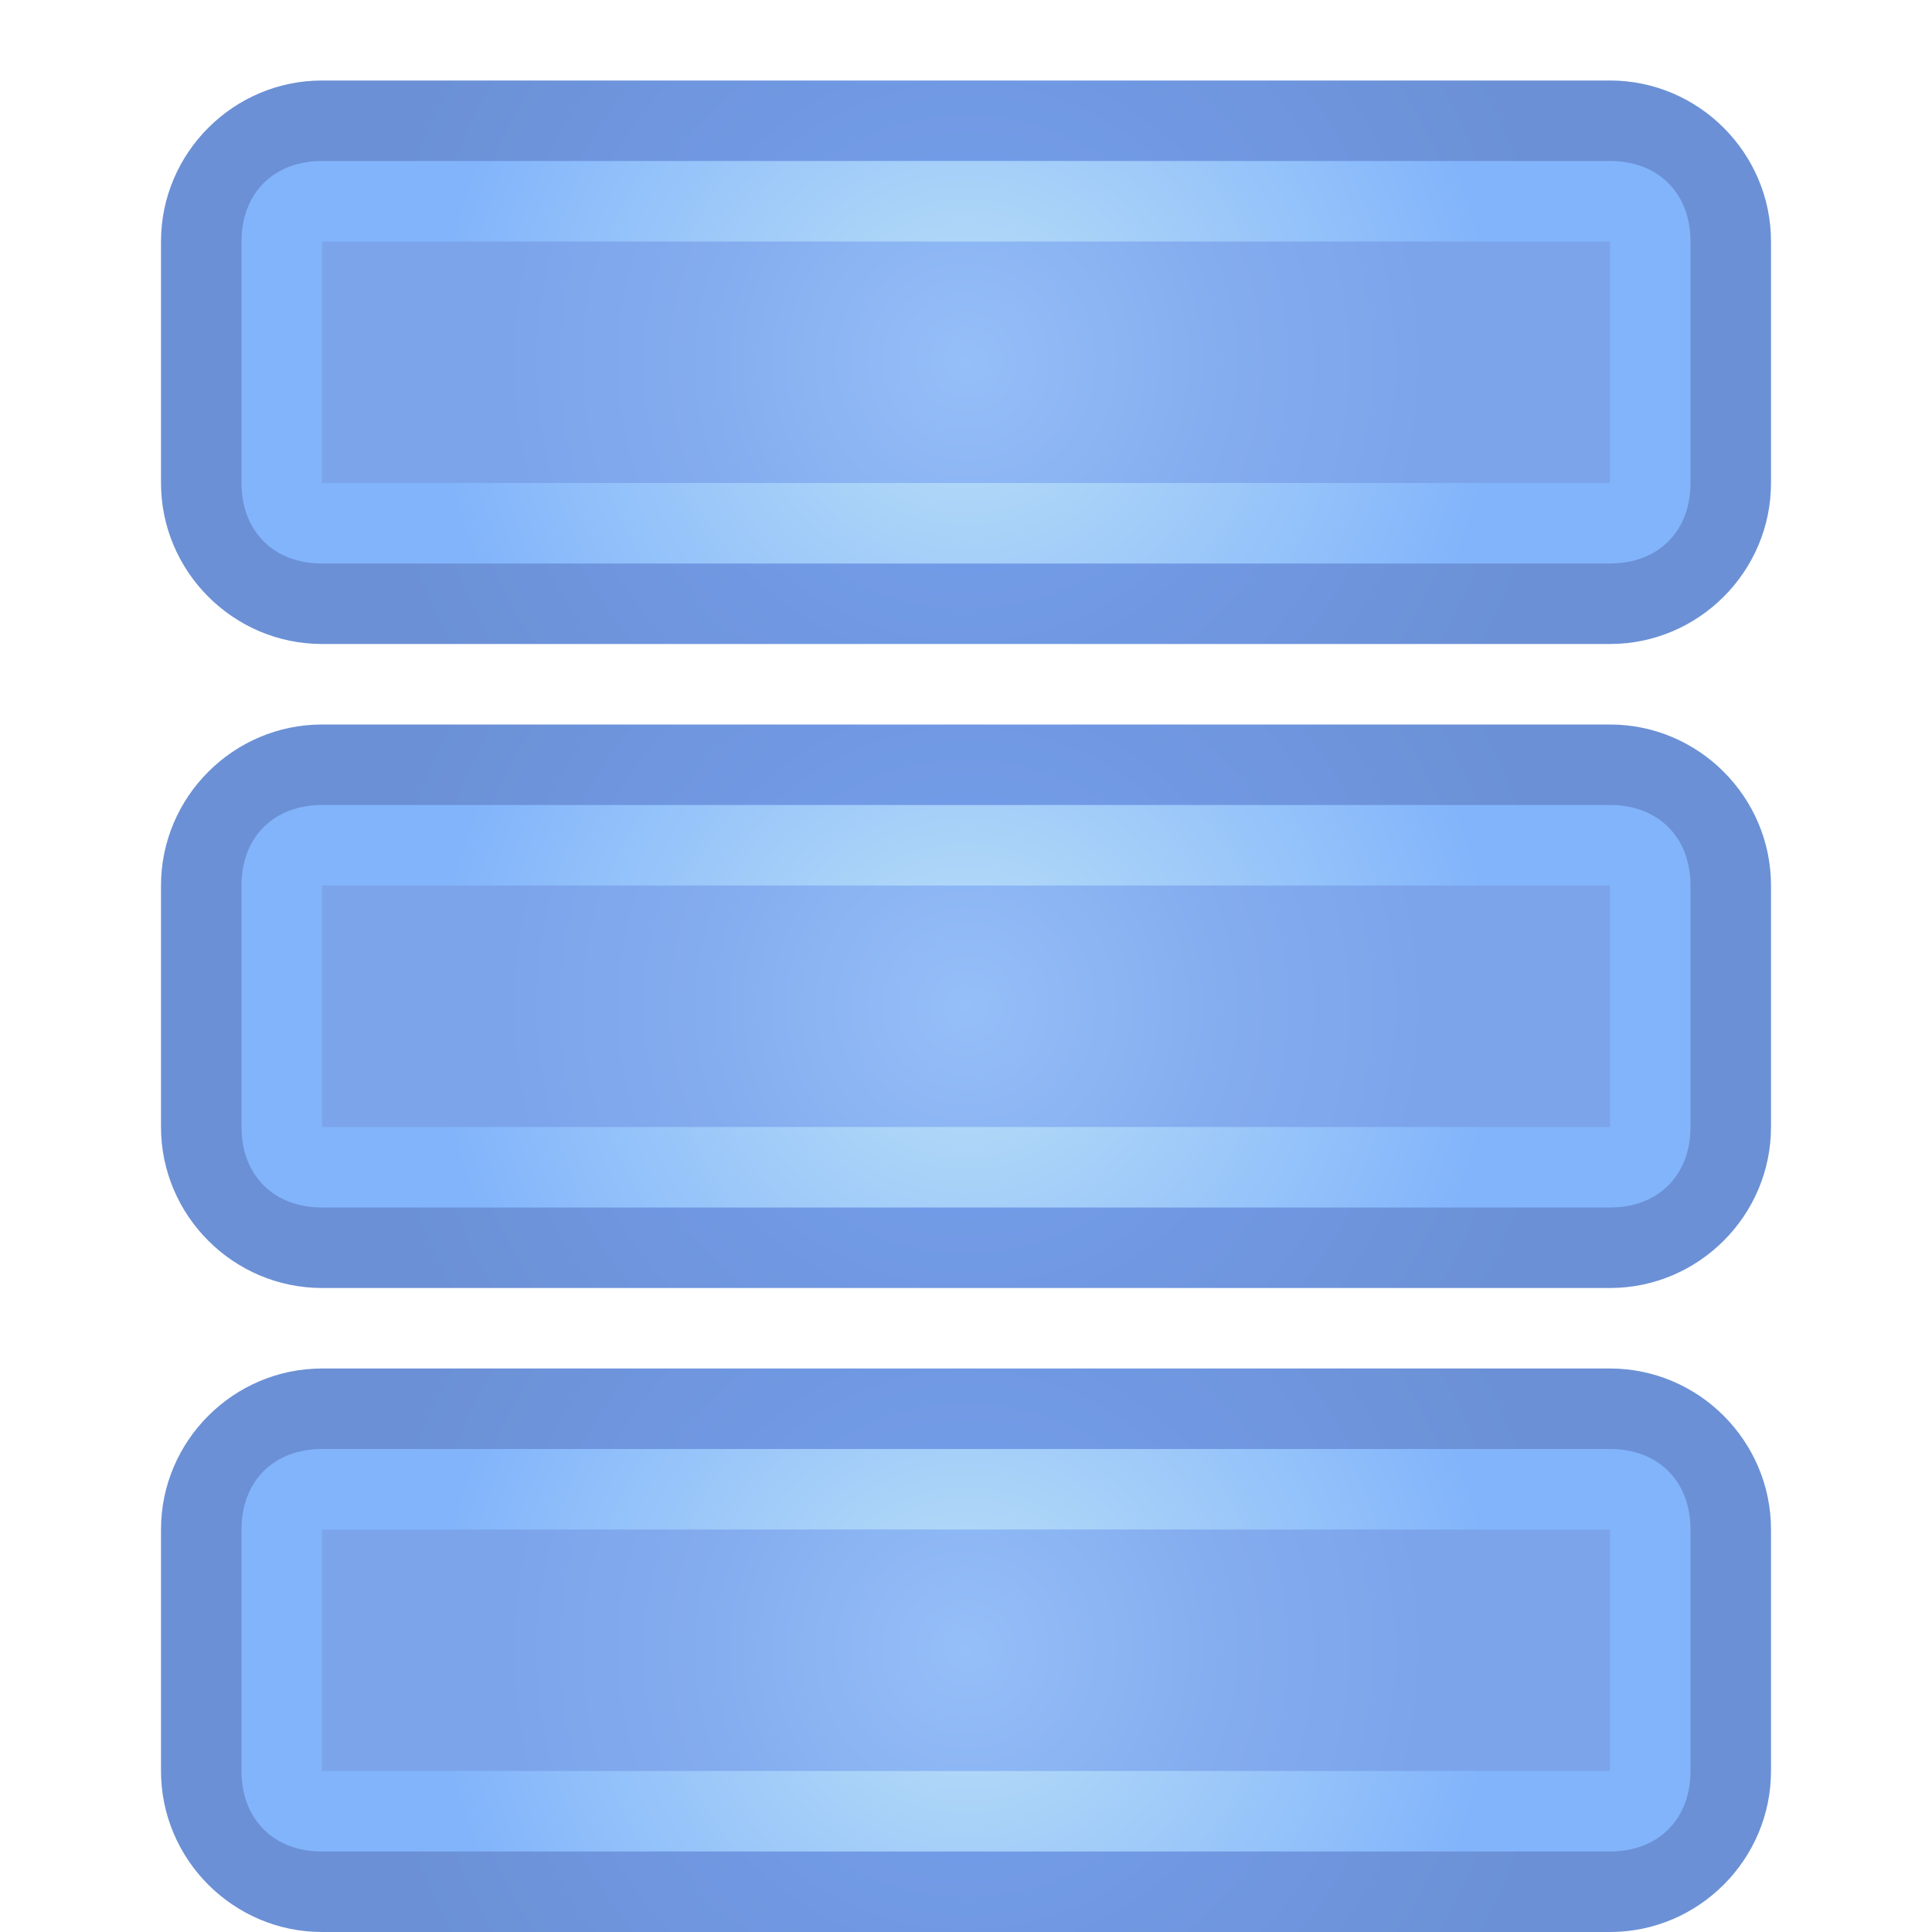
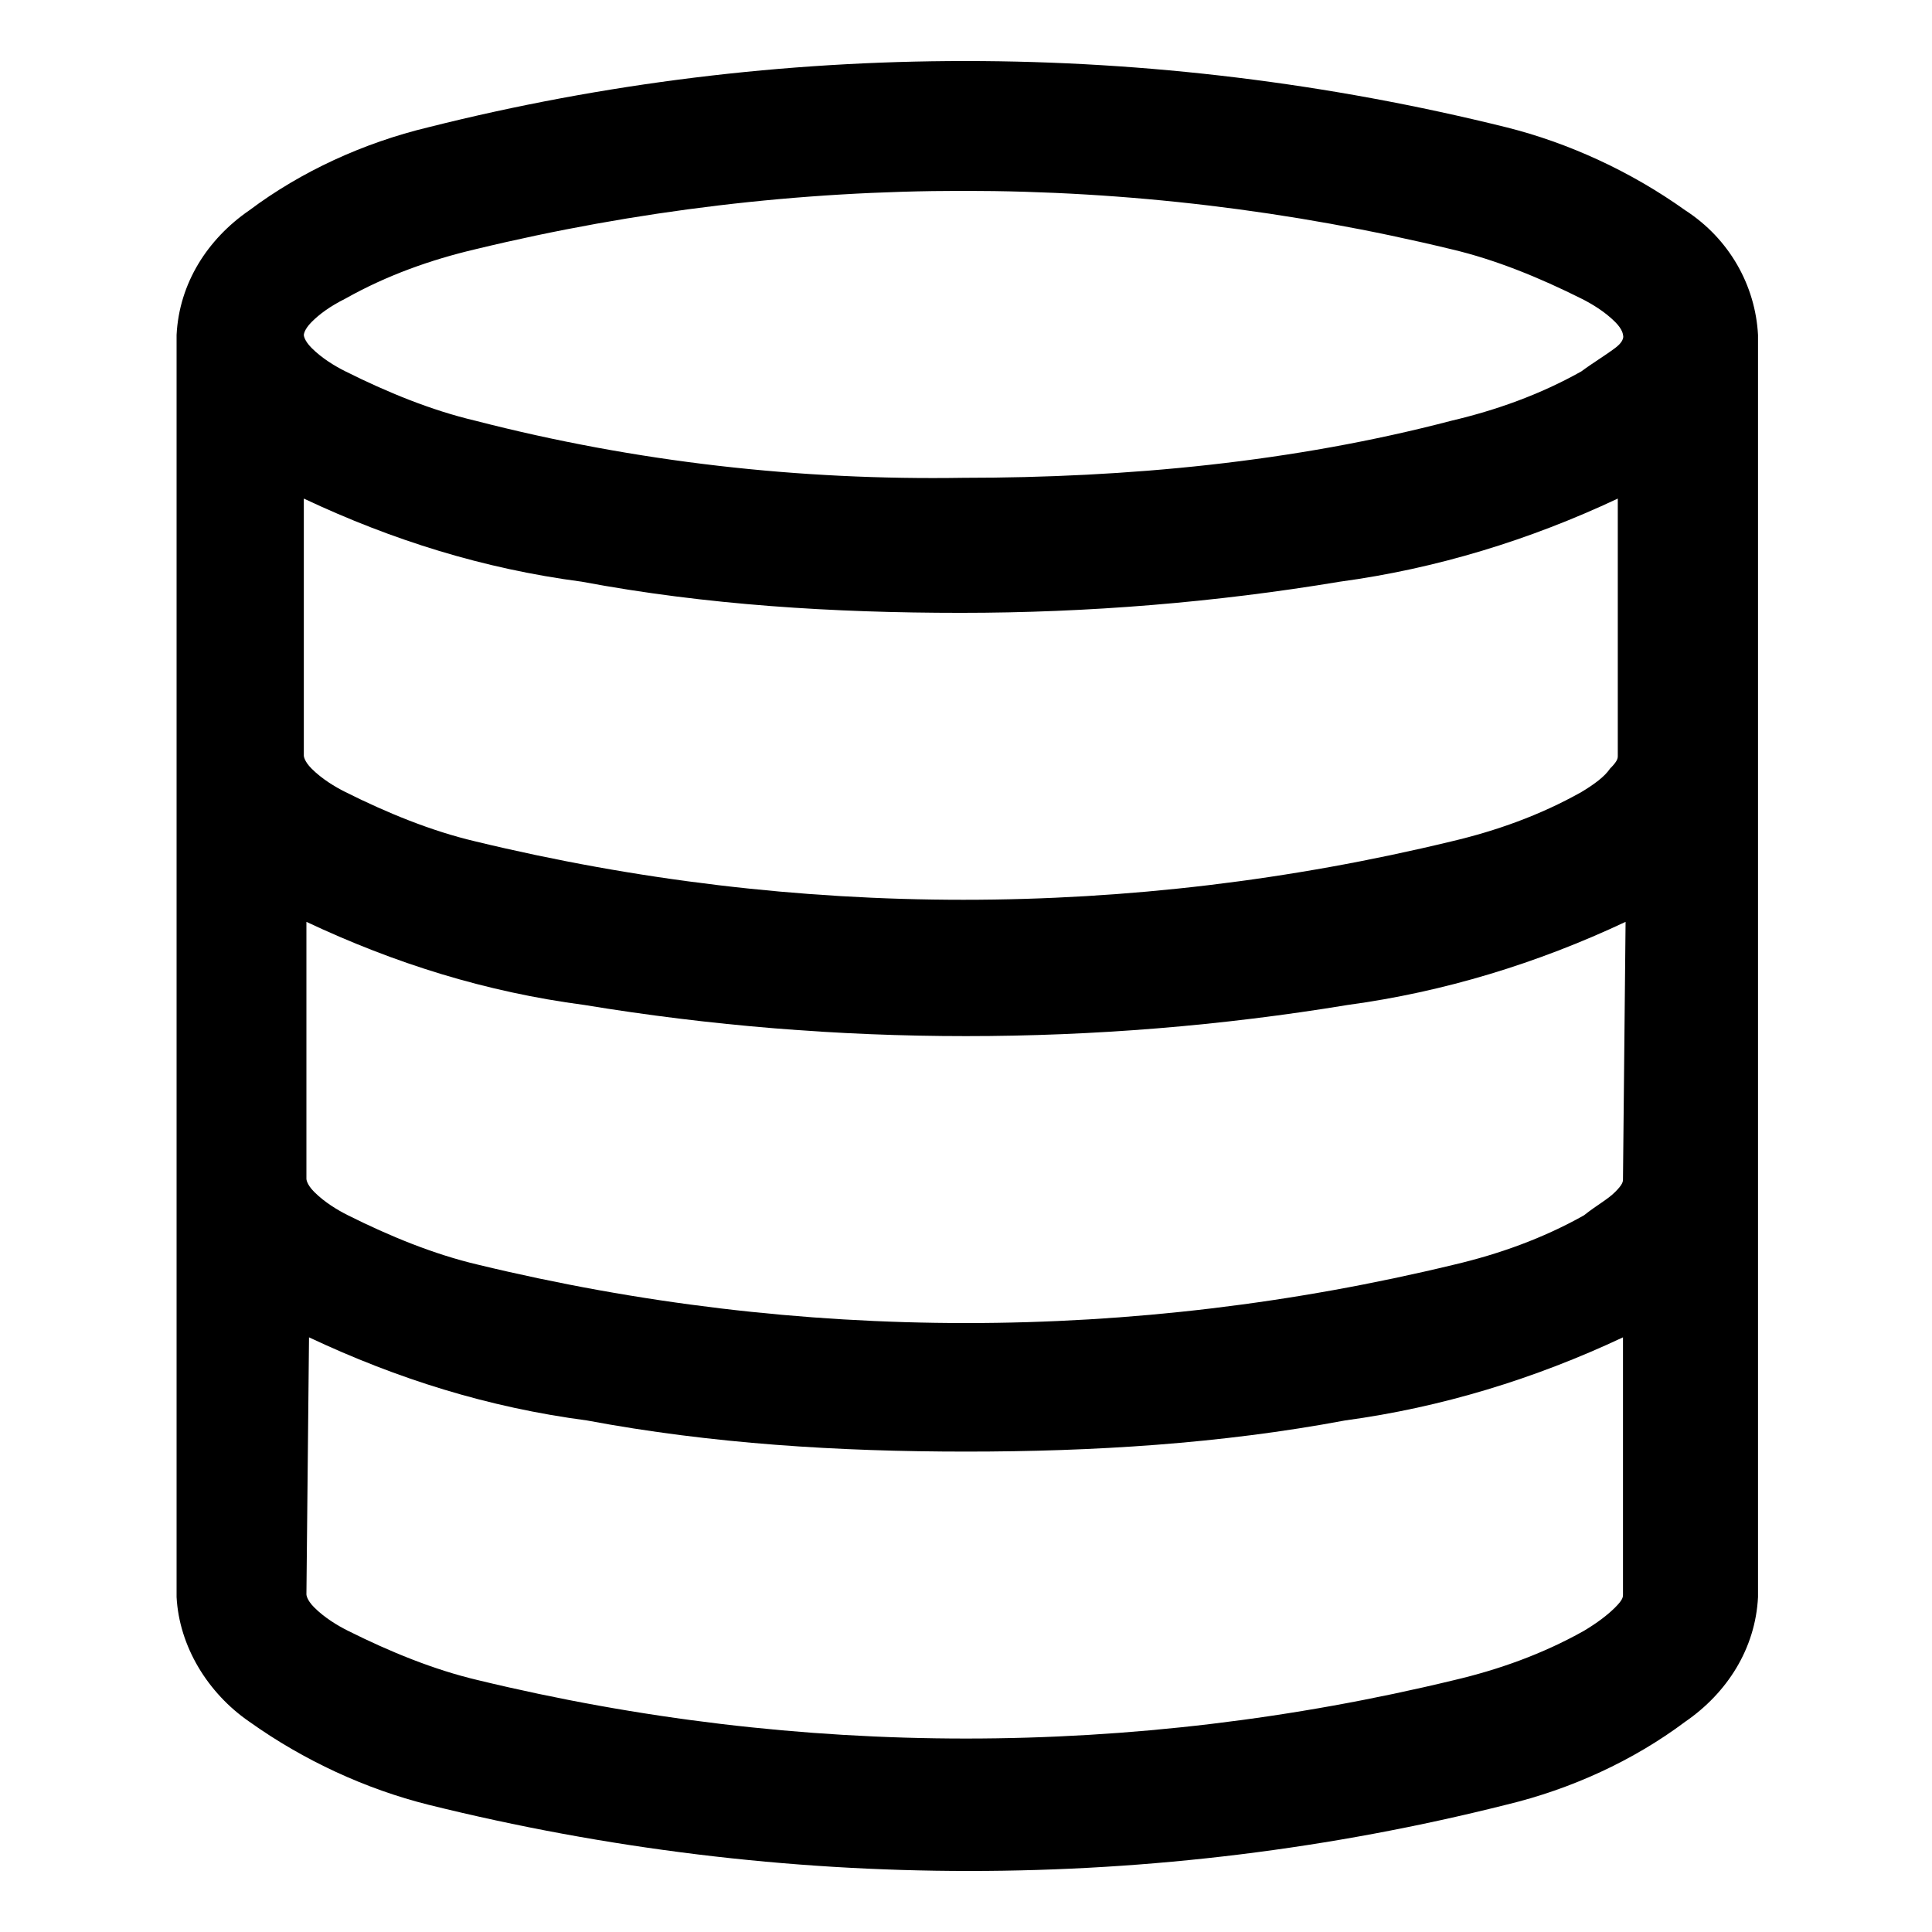
- <svg xmlns="http://www.w3.org/2000/svg" width="24" height="24" viewBox="-2 -1 24 24" preserveAspectRatio="xMinYMid meet" overflow="visible">
-   <radialGradient id="a" cx="10" cy="19.5" r="7.492" gradientUnits="userSpaceOnUse">
-     <stop offset="0" stop-color="#76A1F0" />
-     <stop offset="1" stop-color="#6B90D5" />
-   </radialGradient>
-   <path d="M20 21c0 1.1-.9 2-2 2H2c-1.1 0-2-.9-2-2v-3c0-1.1.9-2 2-2h16c1.1 0 2 .9 2 2v3z" fill="url(#a)" />
-   <radialGradient id="b" cx="10" cy="19.5" r="6.605" gradientUnits="userSpaceOnUse">
-     <stop offset="0" stop-color="#BBE0F7" />
-     <stop offset="1" stop-color="#82B4FB" />
-   </radialGradient>
-   <path d="M2 22c-.6 0-1-.4-1-1v-3c0-.6.4-1 1-1h16c.6 0 1 .4 1 1v3c0 .6-.4 1-1 1H2z" fill="url(#b)" />
-   <radialGradient id="c" cx="10" cy="19.5" r="5.755" gradientUnits="userSpaceOnUse">
-     <stop offset="0" stop-color="#95BFF8" />
-     <stop offset=".557" stop-color="#84ADEF" />
-     <stop offset="1" stop-color="#7CA4EB" />
-   </radialGradient>
-   <path fill="url(#c)" d="M2 18h16v3H2z" />
-   <radialGradient id="d" cx="10" cy="11.5" r="7.492" gradientUnits="userSpaceOnUse">
-     <stop offset="0" stop-color="#76A1F0" />
-     <stop offset="1" stop-color="#6B90D5" />
-   </radialGradient>
-   <path d="M20 13c0 1.1-.9 2-2 2H2c-1.1 0-2-.9-2-2v-3c0-1.1.9-2 2-2h16c1.1 0 2 .9 2 2v3z" fill="url(#d)" />
-   <radialGradient id="e" cx="10" cy="11.5" r="6.605" gradientUnits="userSpaceOnUse">
-     <stop offset="0" stop-color="#BBE0F7" />
-     <stop offset="1" stop-color="#82B4FB" />
-   </radialGradient>
-   <path d="M2 14c-.6 0-1-.4-1-1v-3c0-.6.4-1 1-1h16c.6 0 1 .4 1 1v3c0 .6-.4 1-1 1H2z" fill="url(#e)" />
-   <radialGradient id="f" cx="10" cy="11.5" r="5.755" gradientUnits="userSpaceOnUse">
-     <stop offset="0" stop-color="#95BFF8" />
-     <stop offset=".557" stop-color="#84ADEF" />
-     <stop offset="1" stop-color="#7CA4EB" />
-   </radialGradient>
-   <path fill="url(#f)" d="M2 10h16v3H2z" />
-   <radialGradient id="g" cx="10" cy="3.5" r="7.492" gradientUnits="userSpaceOnUse">
-     <stop offset="0" stop-color="#76A1F0" />
-     <stop offset="1" stop-color="#6B90D5" />
-   </radialGradient>
-   <path d="M20 5c0 1.1-.9 2-2 2H2C.9 7 0 6.1 0 5V2C0 .9.9 0 2 0h16c1.1 0 2 .9 2 2v3z" fill="url(#g)" />
-   <radialGradient id="h" cx="10" cy="3.5" r="6.605" gradientUnits="userSpaceOnUse">
-     <stop offset="0" stop-color="#BBE0F7" />
-     <stop offset="1" stop-color="#82B4FB" />
-   </radialGradient>
-   <path d="M2 6c-.6 0-1-.4-1-1V2c0-.6.4-1 1-1h16c.6 0 1 .4 1 1v3c0 .6-.4 1-1 1H2z" fill="url(#h)" />
-   <radialGradient id="i" cx="10" cy="3.5" r="5.755" gradientUnits="userSpaceOnUse">
-     <stop offset="0" stop-color="#95BFF8" />
-     <stop offset=".557" stop-color="#84ADEF" />
-     <stop offset="1" stop-color="#7CA4EB" />
-   </radialGradient>
-   <path fill="url(#i)" d="M2 2h16v3H2z" />
+ <svg xmlns="http://www.w3.org/2000/svg" width="74.4px" height="74.4px" version="1.1" id="Layer_1" x="0px" y="0px" viewBox="0 0 74.4 74.4" style="enable-background:new 0 0 74.4 74.4;" xml:space="preserve">
+   <path d="M64.9,8.1c-2.1-1.5-4.5-2.6-6.9-3.2c-13.7-3.4-28-3.4-41.5,0C14,5.5,11.6,6.6,9.6,8.1C8,9.2,6.9,10.9,6.8,12.9v48.6  c0.1,1.9,1.2,3.7,2.8,4.8c2.1,1.5,4.5,2.6,6.9,3.2c13.7,3.4,28,3.4,41.5,0c2.5-0.6,4.9-1.7,6.9-3.2c1.6-1.1,2.7-2.8,2.8-4.8V12.9  C67.6,11,66.6,9.2,64.9,8.1z M11.7,19.2c3.4,1.6,6.9,2.7,10.7,3.2c4.8,0.9,9.7,1.2,14.6,1.2s9.8-0.4,14.6-1.2  c3.7-0.5,7.3-1.6,10.7-3.2v9.9c0,0.1,0,0.2-0.3,0.5c-0.2,0.3-0.6,0.6-1.1,0.9c-1.6,0.9-3.3,1.5-5,1.9c-12.4,3-25.2,3-37.6,0  c-1.7-0.4-3.4-1.1-5-1.9c-0.4-0.2-0.9-0.5-1.3-0.9c-0.3-0.3-0.3-0.5-0.3-0.5L11.7,19.2L11.7,19.2z M62.5,61.4c0,0.1,0,0.2-0.3,0.5  s-0.7,0.6-1.2,0.9c-1.6,0.9-3.3,1.5-5,1.9c-12.4,3-25.2,3-37.6,0c-1.7-0.4-3.4-1.1-5-1.9c-0.4-0.2-0.9-0.5-1.3-0.9  c-0.3-0.3-0.3-0.5-0.3-0.5l0.1-9.9c3.4,1.6,6.9,2.7,10.7,3.2c4.8,0.9,9.7,1.2,14.6,1.2s9.8-0.3,14.6-1.2c3.7-0.5,7.3-1.6,10.7-3.2  L62.5,61.4L62.5,61.4z M62.5,45.4c0,0.1,0,0.2-0.3,0.5s-0.7,0.5-1.2,0.9c-1.6,0.9-3.3,1.5-5,1.9c-12.4,3-25.2,3-37.6,0  c-1.7-0.4-3.4-1.1-5-1.9c-0.4-0.2-0.9-0.5-1.3-0.9c-0.3-0.3-0.3-0.5-0.3-0.5v-9.9c3.4,1.6,6.9,2.7,10.7,3.2c9.7,1.6,19.7,1.6,29.4,0  c3.7-0.5,7.3-1.6,10.7-3.2L62.5,45.4L62.5,45.4z M62.2,13.4c-0.4,0.3-0.9,0.6-1.3,0.9c-1.6,0.9-3.3,1.5-5,1.9  c-6.1,1.6-12.5,2.2-18.8,2.2c-6.3,0.1-12.6-0.6-18.8-2.2c-1.7-0.4-3.4-1.1-5-1.9c-0.4-0.2-0.9-0.5-1.3-0.9c-0.3-0.3-0.3-0.5-0.3-0.5  s0-0.2,0.3-0.5s0.7-0.6,1.3-0.9c1.6-0.9,3.3-1.5,5-1.9c12.4-3,25.2-3,37.6,0c1.7,0.4,3.4,1.1,5,1.9c0.4,0.2,0.9,0.5,1.3,0.9  c0.3,0.3,0.3,0.5,0.3,0.5S62.6,13.1,62.2,13.4z" />
</svg>
